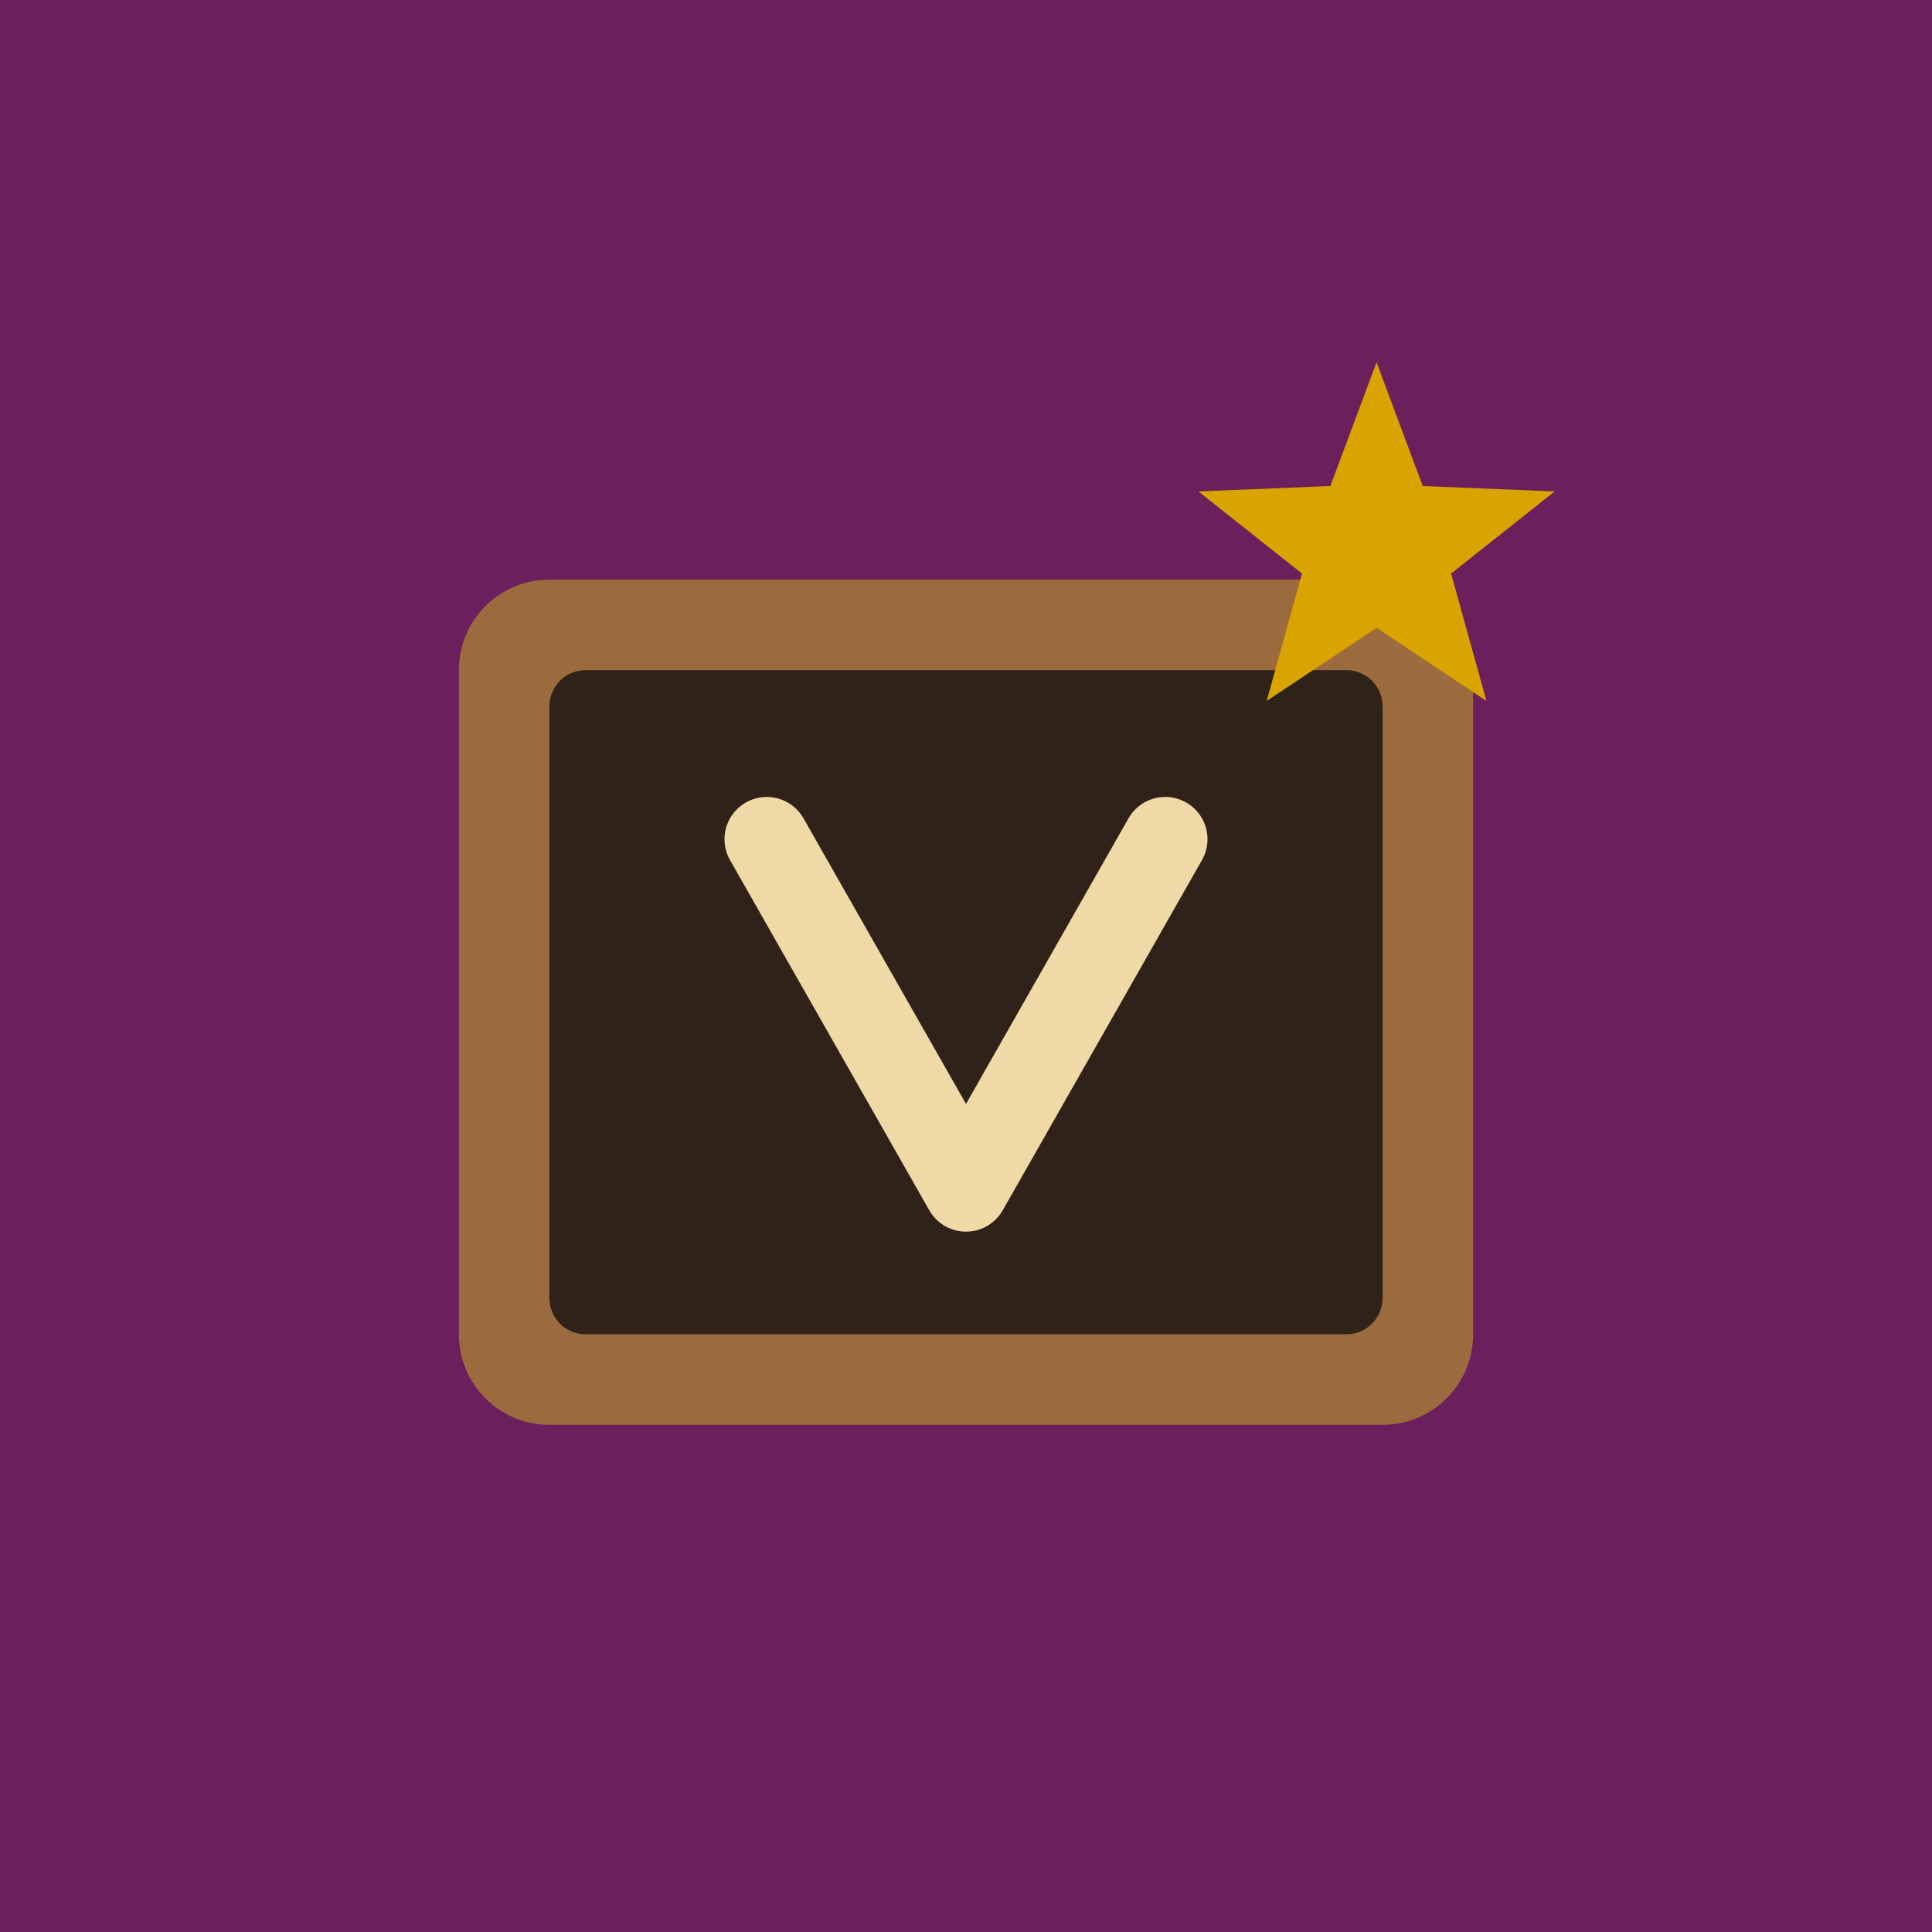
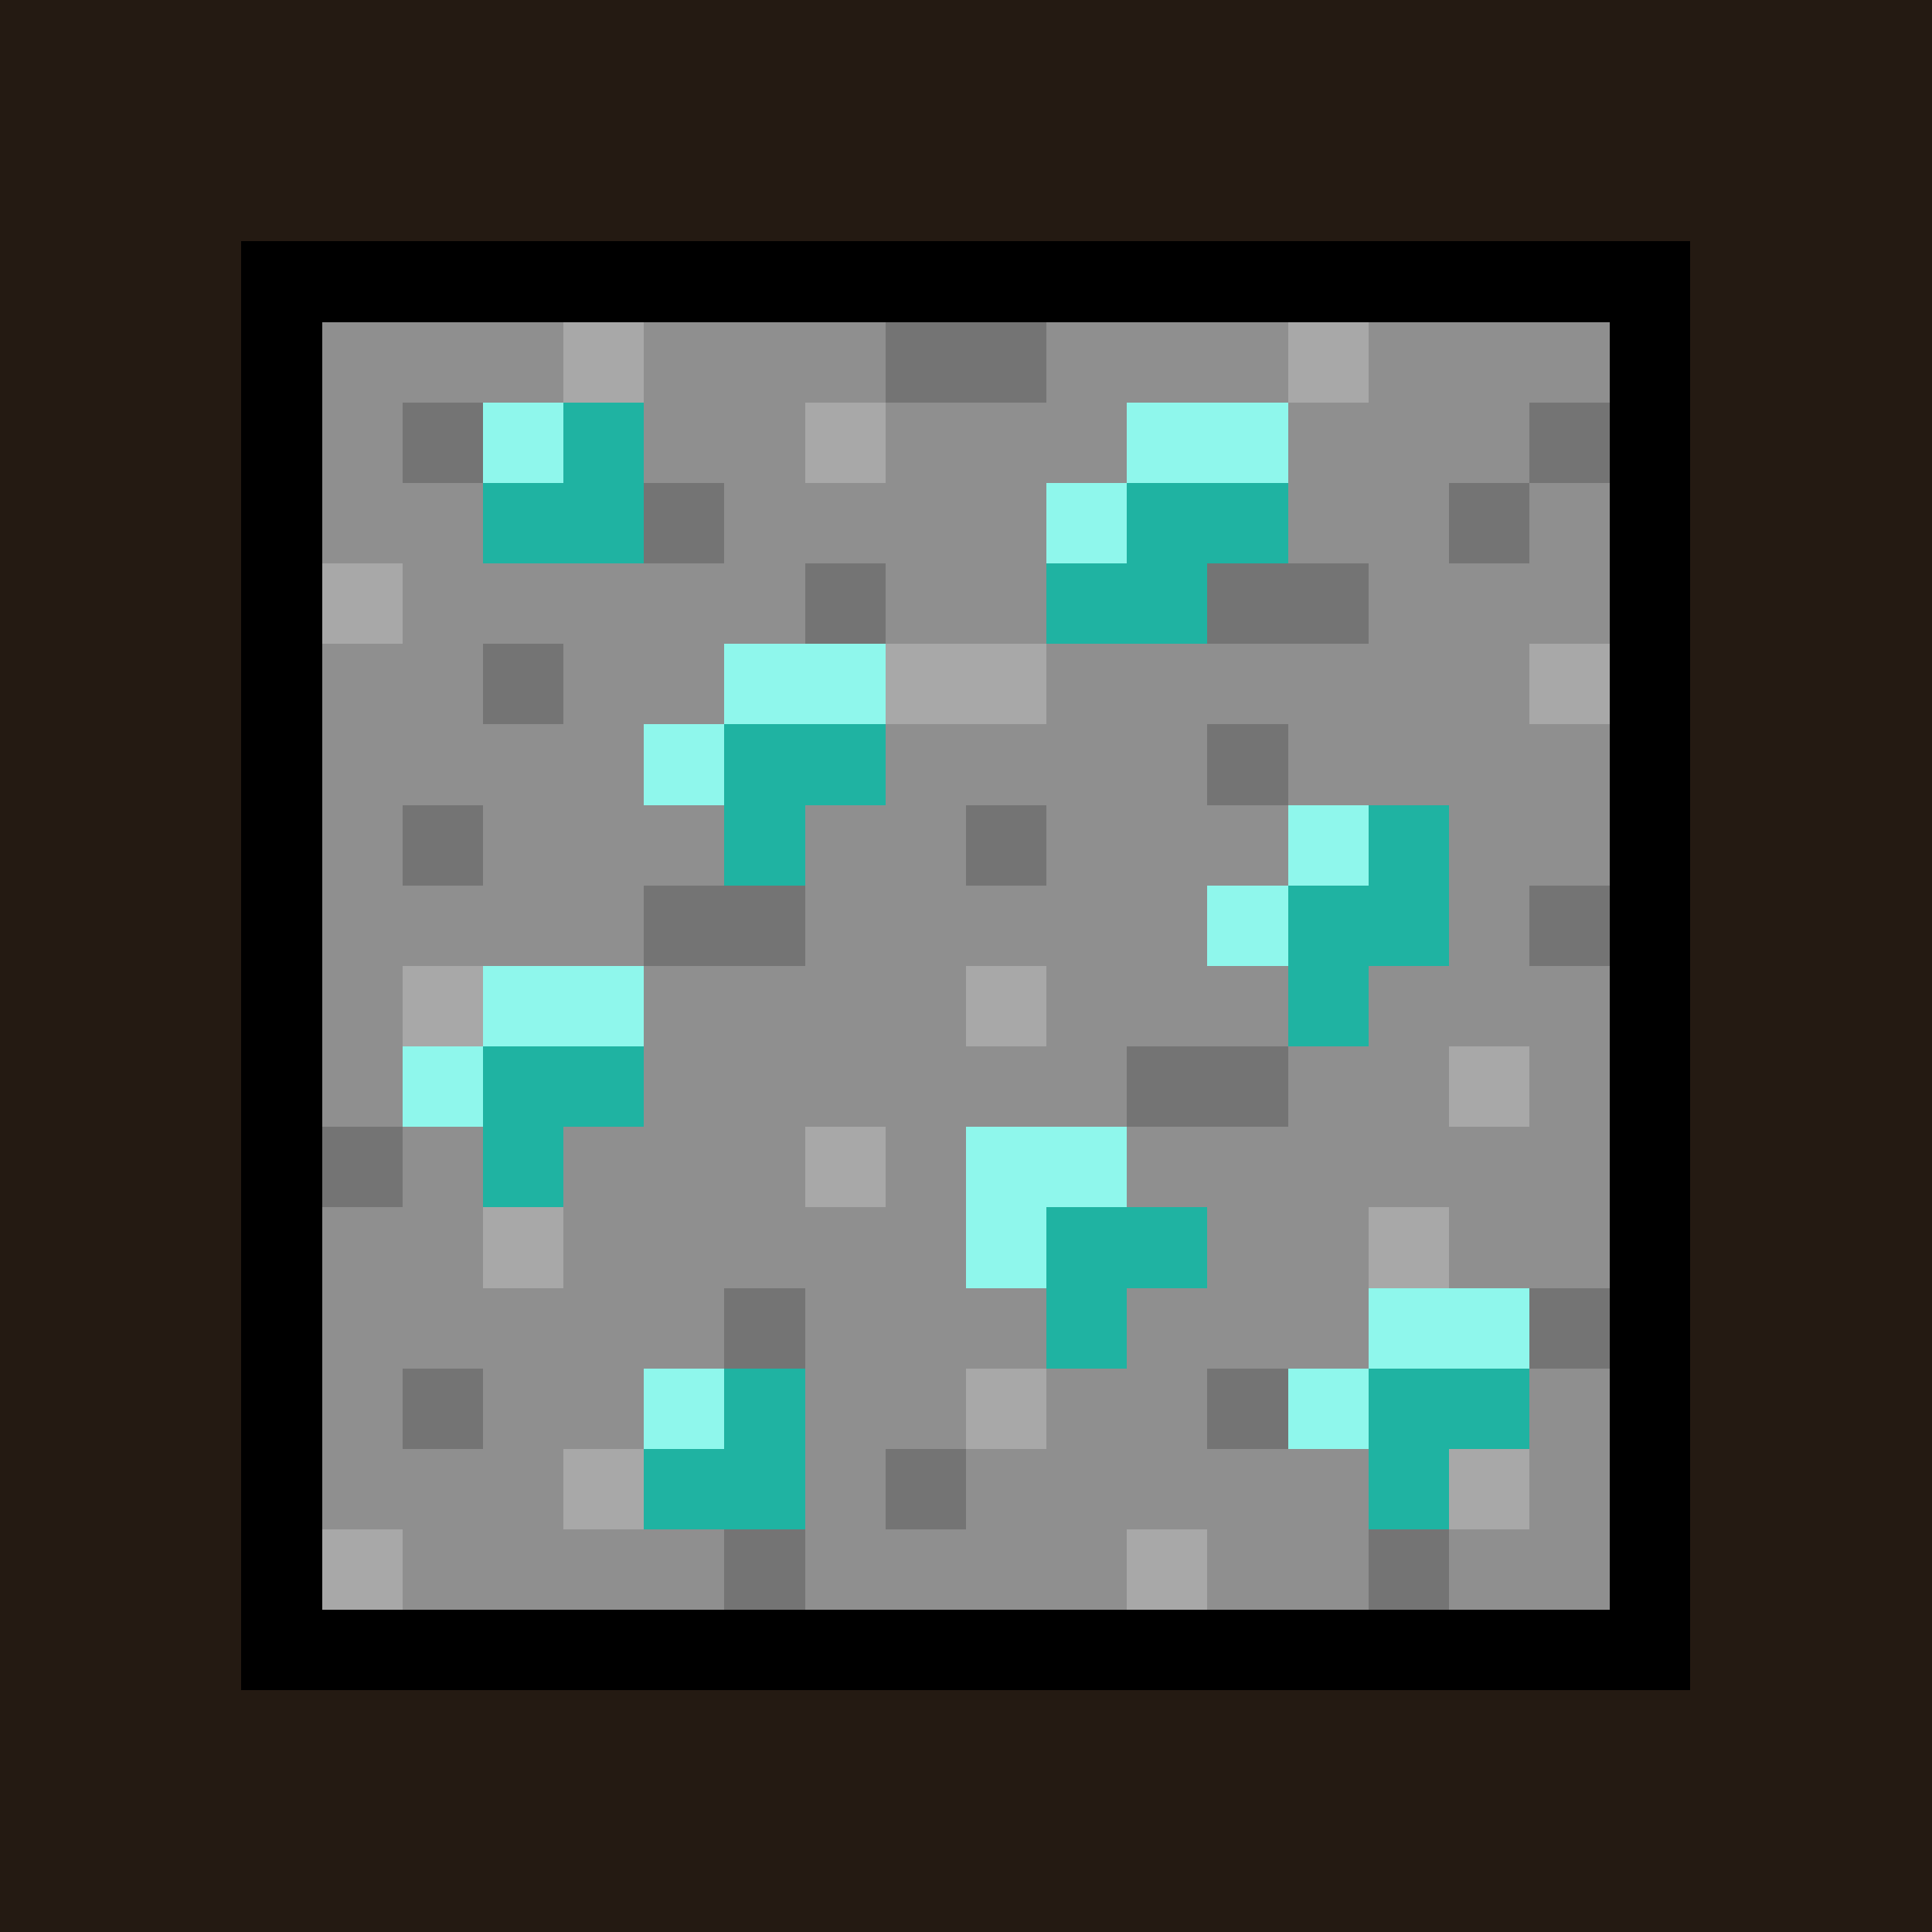
- <svg xmlns="http://www.w3.org/2000/svg" viewBox="0 0 512 512">
-   <rect width="512" height="512" fill="#6b1f5c" />
-   <g id="art" transform="translate(51.2 51.2) scale(0.8)">
-     <rect x="88" y="128" width="336" height="280" rx="30" fill="#9b6b3d" />
-     <rect x="118" y="158" width="276" height="220" rx="12" fill="#2e2219" />
-     <polyline points="190,214 256,330 322,214" fill="none" stroke="#f1d9a7" stroke-width="28" stroke-linecap="round" stroke-linejoin="round" />
-     <polygon points="392.0,56.0 407.3,97.0 451.0,98.8 416.7,126.0 428.4,168.2 392.0,144.0 355.6,168.2 367.3,126.0 333.0,98.8 376.7,97.0" fill="#d9a400" />
-   </g>
+ <svg xmlns="http://www.w3.org/2000/svg" viewBox="-4 -4 24 24" shape-rendering="crispEdges">
+   <rect x="-4" y="-4" width="24" height="24" fill="#241a12" />
+   <rect x="-1" y="-1" width="18" height="18" fill="#000" />
+   <rect x="0" y="0" width="3" height="1" fill="#8f8f8f" />
+   <rect x="3" y="0" width="1" height="1" fill="#a8a8a8" />
+   <rect x="4" y="0" width="3" height="1" fill="#8f8f8f" />
+   <rect x="7" y="0" width="2" height="1" fill="#747474" />
+   <rect x="9" y="0" width="3" height="1" fill="#8f8f8f" />
+   <rect x="12" y="0" width="1" height="1" fill="#a8a8a8" />
+   <rect x="13" y="0" width="3" height="1" fill="#8f8f8f" />
+   <rect x="0" y="1" width="1" height="1" fill="#8f8f8f" />
+   <rect x="1" y="1" width="1" height="1" fill="#747474" />
+   <rect x="2" y="1" width="1" height="1" fill="#8ff7ec" />
+   <rect x="3" y="1" width="1" height="1" fill="#1fb3a2" />
+   <rect x="4" y="1" width="2" height="1" fill="#8f8f8f" />
+   <rect x="6" y="1" width="1" height="1" fill="#a8a8a8" />
+   <rect x="7" y="1" width="3" height="1" fill="#8f8f8f" />
+   <rect x="10" y="1" width="2" height="1" fill="#8ff7ec" />
+   <rect x="12" y="1" width="3" height="1" fill="#8f8f8f" />
+   <rect x="15" y="1" width="1" height="1" fill="#747474" />
+   <rect x="0" y="2" width="2" height="1" fill="#8f8f8f" />
+   <rect x="2" y="2" width="2" height="1" fill="#1fb3a2" />
+   <rect x="4" y="2" width="1" height="1" fill="#747474" />
+   <rect x="5" y="2" width="4" height="1" fill="#8f8f8f" />
+   <rect x="9" y="2" width="1" height="1" fill="#8ff7ec" />
+   <rect x="10" y="2" width="2" height="1" fill="#1fb3a2" />
+   <rect x="12" y="2" width="2" height="1" fill="#8f8f8f" />
+   <rect x="14" y="2" width="1" height="1" fill="#747474" />
+   <rect x="15" y="2" width="1" height="1" fill="#8f8f8f" />
+   <rect x="0" y="3" width="1" height="1" fill="#a8a8a8" />
+   <rect x="1" y="3" width="5" height="1" fill="#8f8f8f" />
+   <rect x="6" y="3" width="1" height="1" fill="#747474" />
+   <rect x="7" y="3" width="2" height="1" fill="#8f8f8f" />
+   <rect x="9" y="3" width="2" height="1" fill="#1fb3a2" />
+   <rect x="11" y="3" width="2" height="1" fill="#747474" />
+   <rect x="13" y="3" width="3" height="1" fill="#8f8f8f" />
+   <rect x="0" y="4" width="2" height="1" fill="#8f8f8f" />
+   <rect x="2" y="4" width="1" height="1" fill="#747474" />
+   <rect x="3" y="4" width="2" height="1" fill="#8f8f8f" />
+   <rect x="5" y="4" width="2" height="1" fill="#8ff7ec" />
+   <rect x="7" y="4" width="2" height="1" fill="#a8a8a8" />
+   <rect x="9" y="4" width="6" height="1" fill="#8f8f8f" />
+   <rect x="15" y="4" width="1" height="1" fill="#a8a8a8" />
+   <rect x="0" y="5" width="4" height="1" fill="#8f8f8f" />
+   <rect x="4" y="5" width="1" height="1" fill="#8ff7ec" />
+   <rect x="5" y="5" width="2" height="1" fill="#1fb3a2" />
+   <rect x="7" y="5" width="4" height="1" fill="#8f8f8f" />
+   <rect x="11" y="5" width="1" height="1" fill="#747474" />
+   <rect x="12" y="5" width="4" height="1" fill="#8f8f8f" />
+   <rect x="0" y="6" width="1" height="1" fill="#8f8f8f" />
+   <rect x="1" y="6" width="1" height="1" fill="#747474" />
+   <rect x="2" y="6" width="3" height="1" fill="#8f8f8f" />
+   <rect x="5" y="6" width="1" height="1" fill="#1fb3a2" />
+   <rect x="6" y="6" width="2" height="1" fill="#8f8f8f" />
+   <rect x="8" y="6" width="1" height="1" fill="#747474" />
+   <rect x="9" y="6" width="3" height="1" fill="#8f8f8f" />
+   <rect x="12" y="6" width="1" height="1" fill="#8ff7ec" />
+   <rect x="13" y="6" width="1" height="1" fill="#1fb3a2" />
+   <rect x="14" y="6" width="2" height="1" fill="#8f8f8f" />
+   <rect x="0" y="7" width="4" height="1" fill="#8f8f8f" />
+   <rect x="4" y="7" width="2" height="1" fill="#747474" />
+   <rect x="6" y="7" width="5" height="1" fill="#8f8f8f" />
+   <rect x="11" y="7" width="1" height="1" fill="#8ff7ec" />
+   <rect x="12" y="7" width="2" height="1" fill="#1fb3a2" />
+   <rect x="14" y="7" width="1" height="1" fill="#8f8f8f" />
+   <rect x="15" y="7" width="1" height="1" fill="#747474" />
+   <rect x="0" y="8" width="1" height="1" fill="#8f8f8f" />
+   <rect x="1" y="8" width="1" height="1" fill="#a8a8a8" />
+   <rect x="2" y="8" width="2" height="1" fill="#8ff7ec" />
+   <rect x="4" y="8" width="4" height="1" fill="#8f8f8f" />
+   <rect x="8" y="8" width="1" height="1" fill="#a8a8a8" />
+   <rect x="9" y="8" width="3" height="1" fill="#8f8f8f" />
+   <rect x="12" y="8" width="1" height="1" fill="#1fb3a2" />
+   <rect x="13" y="8" width="3" height="1" fill="#8f8f8f" />
+   <rect x="0" y="9" width="1" height="1" fill="#8f8f8f" />
+   <rect x="1" y="9" width="1" height="1" fill="#8ff7ec" />
+   <rect x="2" y="9" width="2" height="1" fill="#1fb3a2" />
+   <rect x="4" y="9" width="6" height="1" fill="#8f8f8f" />
+   <rect x="10" y="9" width="2" height="1" fill="#747474" />
+   <rect x="12" y="9" width="2" height="1" fill="#8f8f8f" />
+   <rect x="14" y="9" width="1" height="1" fill="#a8a8a8" />
+   <rect x="15" y="9" width="1" height="1" fill="#8f8f8f" />
+   <rect x="0" y="10" width="1" height="1" fill="#747474" />
+   <rect x="1" y="10" width="1" height="1" fill="#8f8f8f" />
+   <rect x="2" y="10" width="1" height="1" fill="#1fb3a2" />
+   <rect x="3" y="10" width="3" height="1" fill="#8f8f8f" />
+   <rect x="6" y="10" width="1" height="1" fill="#a8a8a8" />
+   <rect x="7" y="10" width="1" height="1" fill="#8f8f8f" />
+   <rect x="8" y="10" width="2" height="1" fill="#8ff7ec" />
+   <rect x="10" y="10" width="6" height="1" fill="#8f8f8f" />
+   <rect x="0" y="11" width="2" height="1" fill="#8f8f8f" />
+   <rect x="2" y="11" width="1" height="1" fill="#a8a8a8" />
+   <rect x="3" y="11" width="5" height="1" fill="#8f8f8f" />
+   <rect x="8" y="11" width="1" height="1" fill="#8ff7ec" />
+   <rect x="9" y="11" width="2" height="1" fill="#1fb3a2" />
+   <rect x="11" y="11" width="2" height="1" fill="#8f8f8f" />
+   <rect x="13" y="11" width="1" height="1" fill="#a8a8a8" />
+   <rect x="14" y="11" width="2" height="1" fill="#8f8f8f" />
+   <rect x="0" y="12" width="5" height="1" fill="#8f8f8f" />
+   <rect x="5" y="12" width="1" height="1" fill="#747474" />
+   <rect x="6" y="12" width="3" height="1" fill="#8f8f8f" />
+   <rect x="9" y="12" width="1" height="1" fill="#1fb3a2" />
+   <rect x="10" y="12" width="3" height="1" fill="#8f8f8f" />
+   <rect x="13" y="12" width="2" height="1" fill="#8ff7ec" />
+   <rect x="15" y="12" width="1" height="1" fill="#747474" />
+   <rect x="0" y="13" width="1" height="1" fill="#8f8f8f" />
+   <rect x="1" y="13" width="1" height="1" fill="#747474" />
+   <rect x="2" y="13" width="2" height="1" fill="#8f8f8f" />
+   <rect x="4" y="13" width="1" height="1" fill="#8ff7ec" />
+   <rect x="5" y="13" width="1" height="1" fill="#1fb3a2" />
+   <rect x="6" y="13" width="2" height="1" fill="#8f8f8f" />
+   <rect x="8" y="13" width="1" height="1" fill="#a8a8a8" />
+   <rect x="9" y="13" width="2" height="1" fill="#8f8f8f" />
+   <rect x="11" y="13" width="1" height="1" fill="#747474" />
+   <rect x="12" y="13" width="1" height="1" fill="#8ff7ec" />
+   <rect x="13" y="13" width="2" height="1" fill="#1fb3a2" />
+   <rect x="15" y="13" width="1" height="1" fill="#8f8f8f" />
+   <rect x="0" y="14" width="3" height="1" fill="#8f8f8f" />
+   <rect x="3" y="14" width="1" height="1" fill="#a8a8a8" />
+   <rect x="4" y="14" width="2" height="1" fill="#1fb3a2" />
+   <rect x="6" y="14" width="1" height="1" fill="#8f8f8f" />
+   <rect x="7" y="14" width="1" height="1" fill="#747474" />
+   <rect x="8" y="14" width="5" height="1" fill="#8f8f8f" />
+   <rect x="13" y="14" width="1" height="1" fill="#1fb3a2" />
+   <rect x="14" y="14" width="1" height="1" fill="#a8a8a8" />
+   <rect x="15" y="14" width="1" height="1" fill="#8f8f8f" />
+   <rect x="0" y="15" width="1" height="1" fill="#a8a8a8" />
+   <rect x="1" y="15" width="4" height="1" fill="#8f8f8f" />
+   <rect x="5" y="15" width="1" height="1" fill="#747474" />
+   <rect x="6" y="15" width="4" height="1" fill="#8f8f8f" />
+   <rect x="10" y="15" width="1" height="1" fill="#a8a8a8" />
+   <rect x="11" y="15" width="2" height="1" fill="#8f8f8f" />
+   <rect x="13" y="15" width="1" height="1" fill="#747474" />
+   <rect x="14" y="15" width="2" height="1" fill="#8f8f8f" />
</svg>
